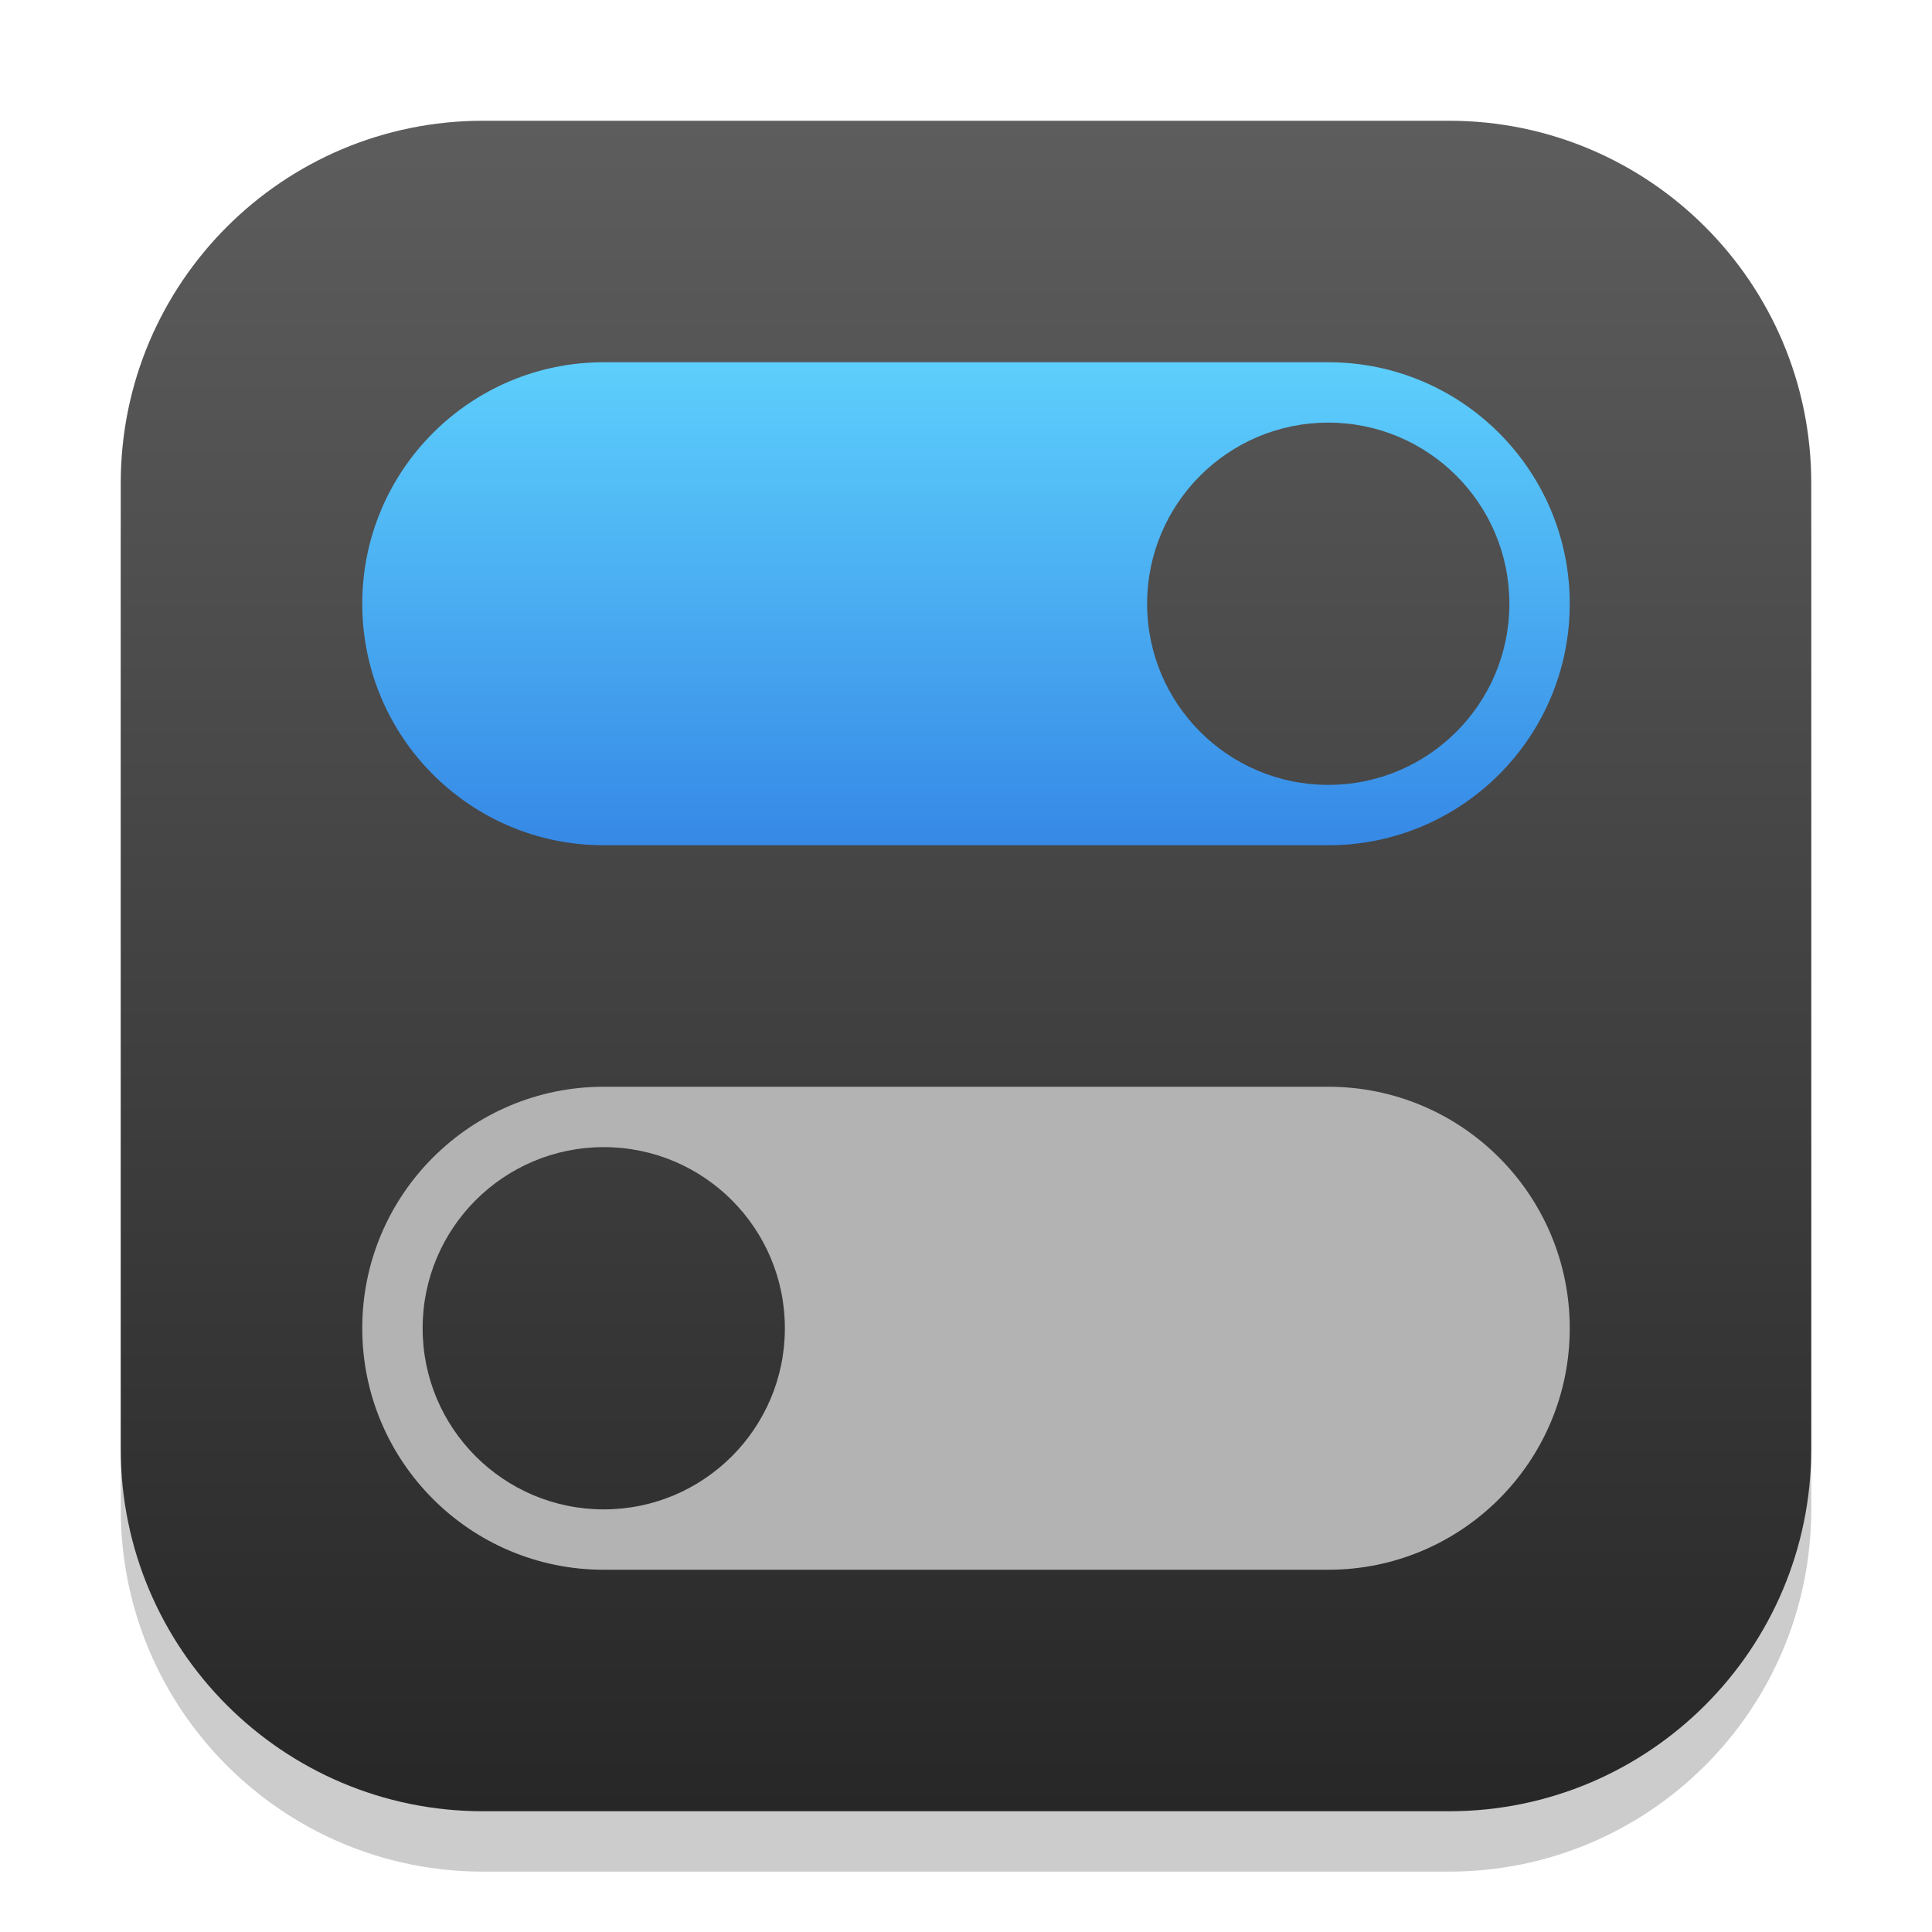
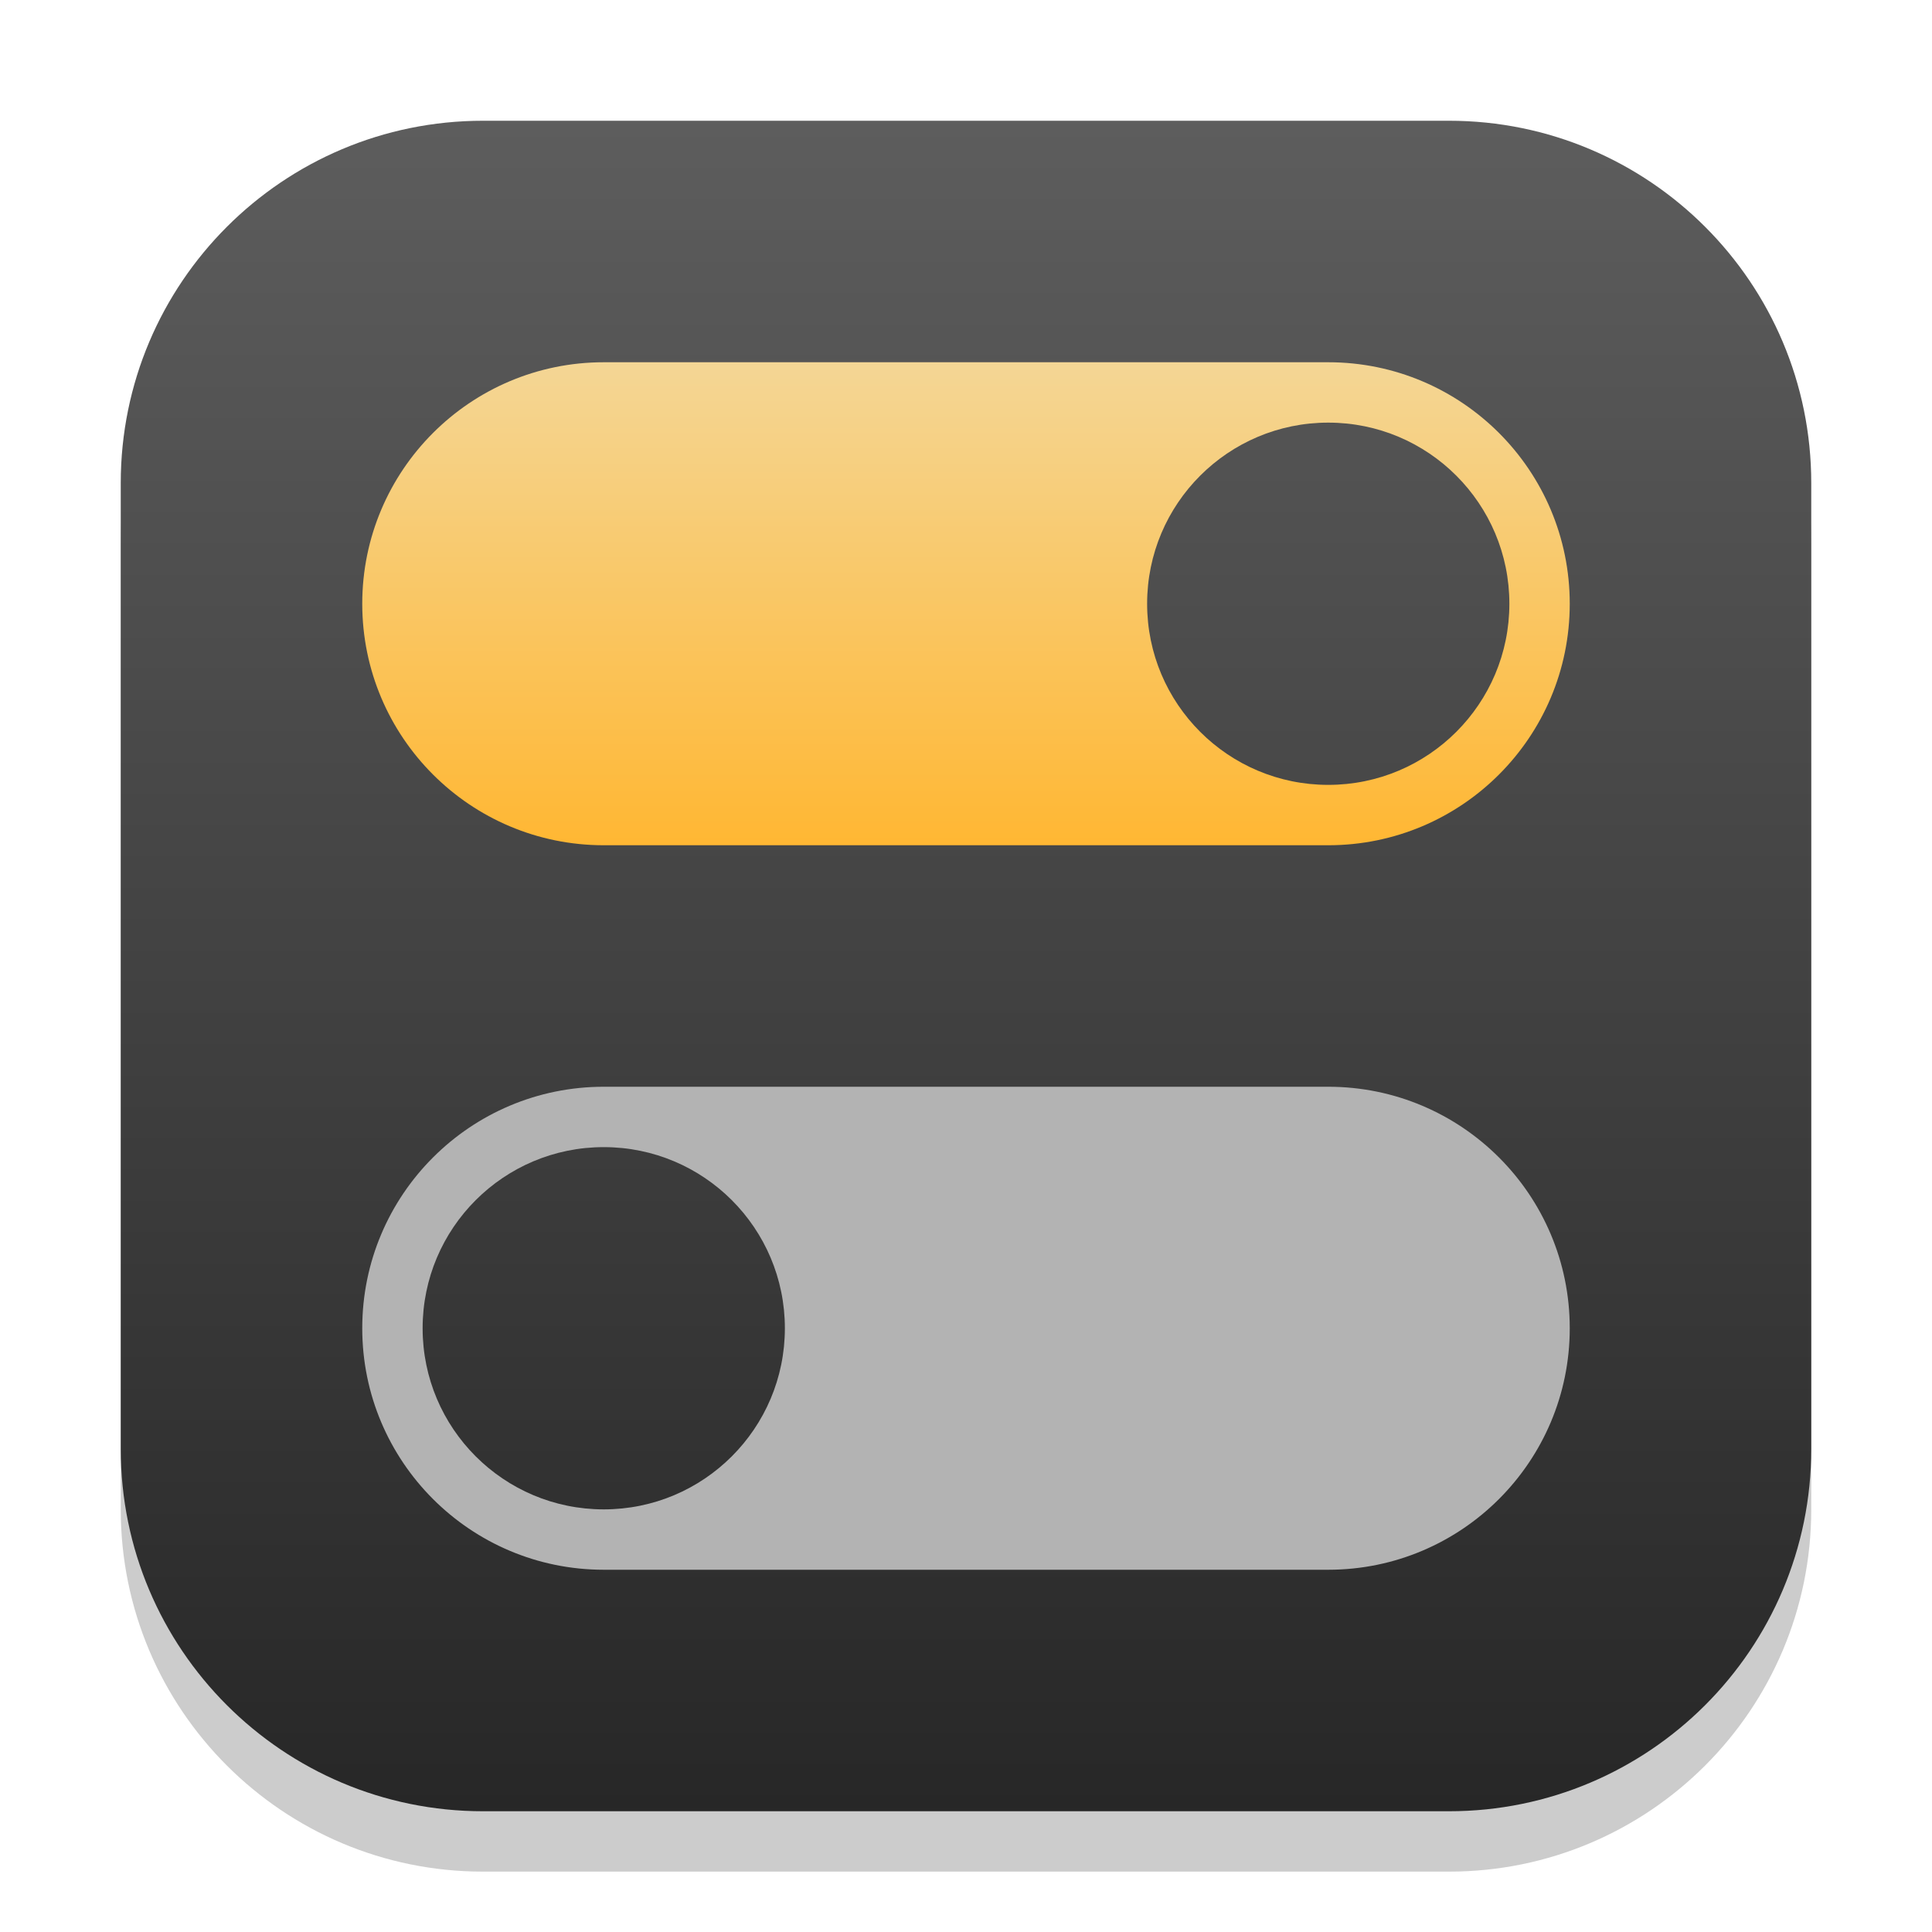
<svg xmlns="http://www.w3.org/2000/svg" xmlns:xlink="http://www.w3.org/1999/xlink" width="32" height="32" viewBox="0 0 32 32" version="1.1" id="svg1">
  <defs id="defs1">
-     <linearGradient xlink:href="#linearGradient21236" id="linearGradient2973" x1="33" y1="30" x2="33" y2="14" gradientUnits="userSpaceOnUse" gradientTransform="matrix(0.5,0,0,0.5,-0.4999998,-0.9999998)" />
-     <linearGradient id="linearGradient21236">
-       <stop style="stop-color:#3689e6;stop-opacity:1;" offset="0" id="stop21232" />
-       <stop style="stop-color:#5dcffc;stop-opacity:1;" offset="1" id="stop21234" />
-     </linearGradient>
+     <linearGradient xlink:href="#linearGradient3147" id="linearGradient2973" x1="33" y1="30" x2="33" y2="14" gradientUnits="userSpaceOnUse" gradientTransform="matrix(0.5,0,0,0.5,-0.4999998,-0.9999998)" />
    <linearGradient xlink:href="#4852" id="linearGradient3043" x1="31" y1="61" x2="31" y2="5" gradientUnits="userSpaceOnUse" gradientTransform="matrix(0.5,0,0,0.5,0.5000001,-0.5000001)" />
    <linearGradient xlink:href="#4852" id="linearGradient4" x1="16" y1="30" x2="16" y2="2" gradientUnits="userSpaceOnUse" />
    <linearGradient id="4852">
      <stop style="stop-color:#272727;stop-opacity:1;" offset="0" id="stop14555" />
      <stop style="stop-color:#5d5d5d;stop-opacity:1;" offset="1" id="stop14557" />
+     </linearGradient>
+     <linearGradient id="linearGradient3147">
+       <stop style="stop-color:#ffb733;stop-opacity:1;" offset="0" id="stop3143" />
+       <stop style="stop-color:#f4d695;stop-opacity:1;" offset="1" id="stop3145" />
    </linearGradient>
  </defs>
  <rect style="fill:#000000;stroke-width:1.75;opacity:0.2" id="rect1" width="28" height="28" x="2" y="3" ry="6" />
  <rect style="fill:url(#linearGradient4)" id="rect2" width="28" height="28" x="2" y="2" ry="6" />
  <rect style="fill:url(#linearGradient2973);fill-opacity:1;stroke-width:1.5;stroke-linecap:round;stroke-linejoin:round" id="rect743" width="20" height="8" x="6" y="6" ry="4" />
  <rect style="fill:#b3b3b3;fill-opacity:1;stroke-width:1.5;stroke-linecap:round;stroke-linejoin:round" id="rect745" width="20" height="8" x="6" y="18" ry="4" />
  <path id="path3002" style="fill:url(#linearGradient3043);fill-opacity:1;stroke-width:2;stroke-linecap:round;stroke-linejoin:round" d="M 22,7 C 20.343,7 19,8.343 19,10 c 0,1.657 1.343,3 3,3 C 23.657,13 25,11.657 25,10 25,8.343 23.657,7 22,7 Z M 10,19 C 8.343,19 7,20.343 7,22 7,23.657 8.343,25 10,25 11.657,25 13,23.657 13,22 13,20.343 11.657,19 10,19 Z" />
</svg>
